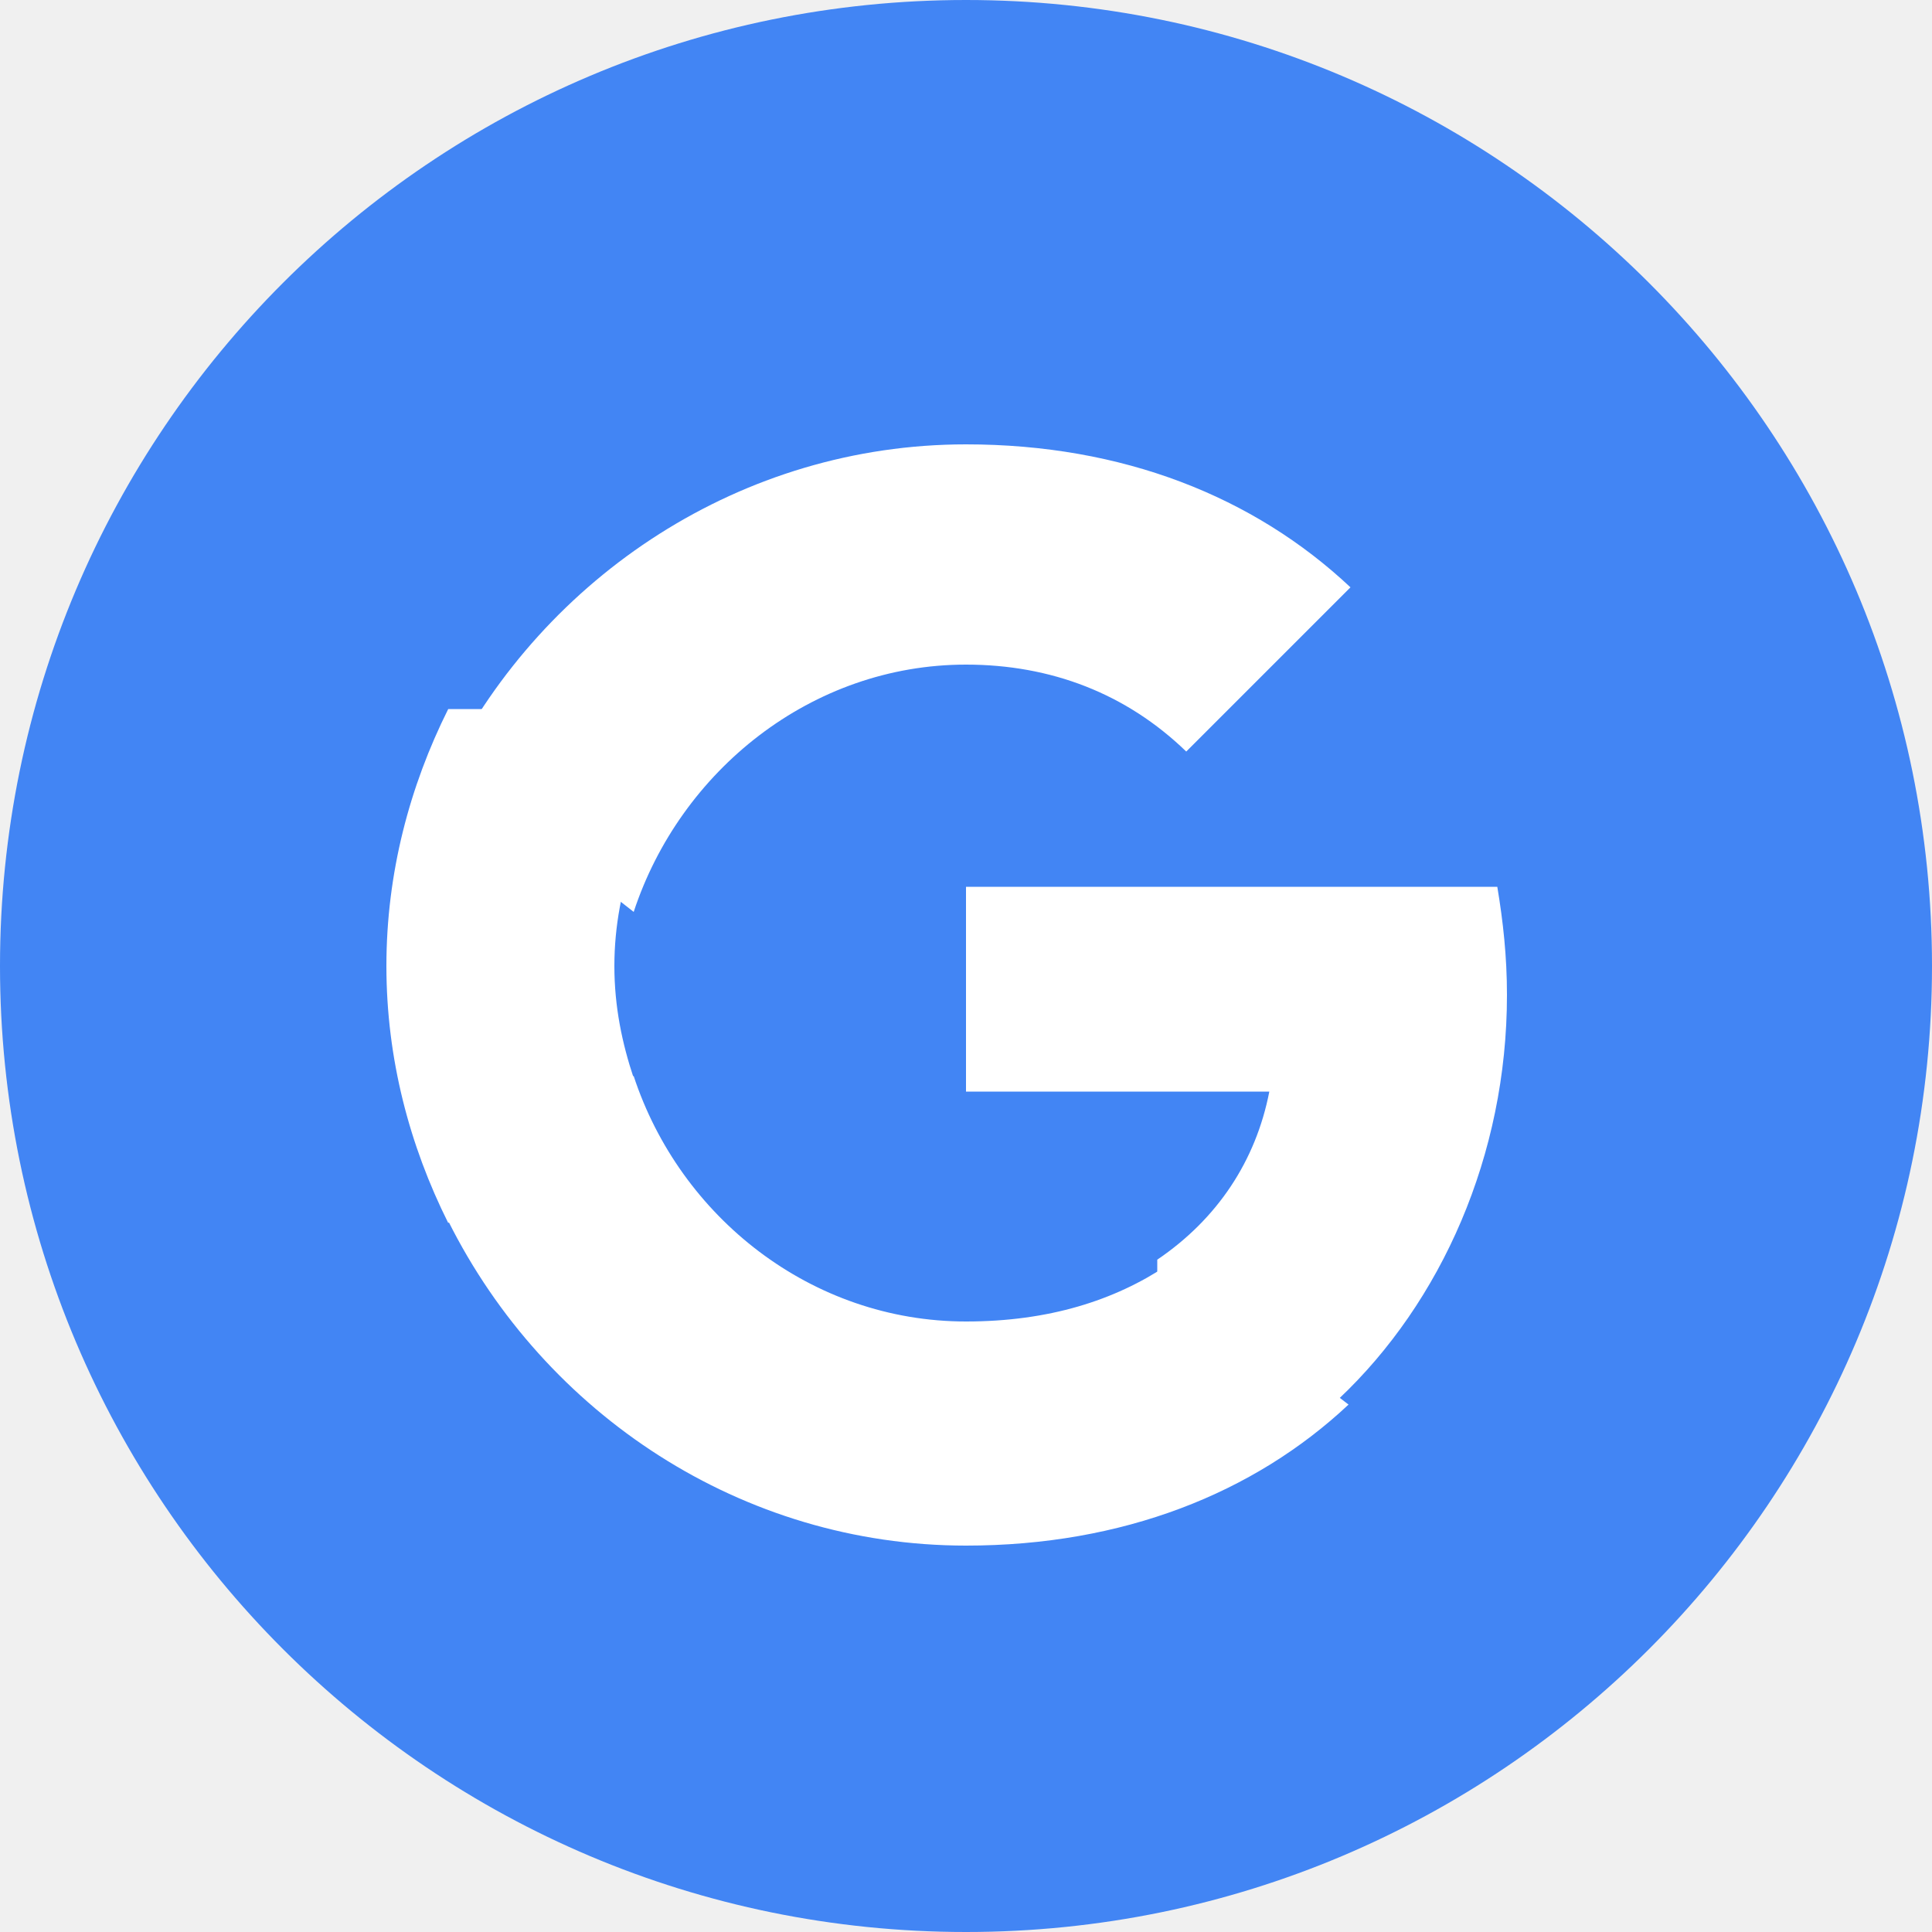
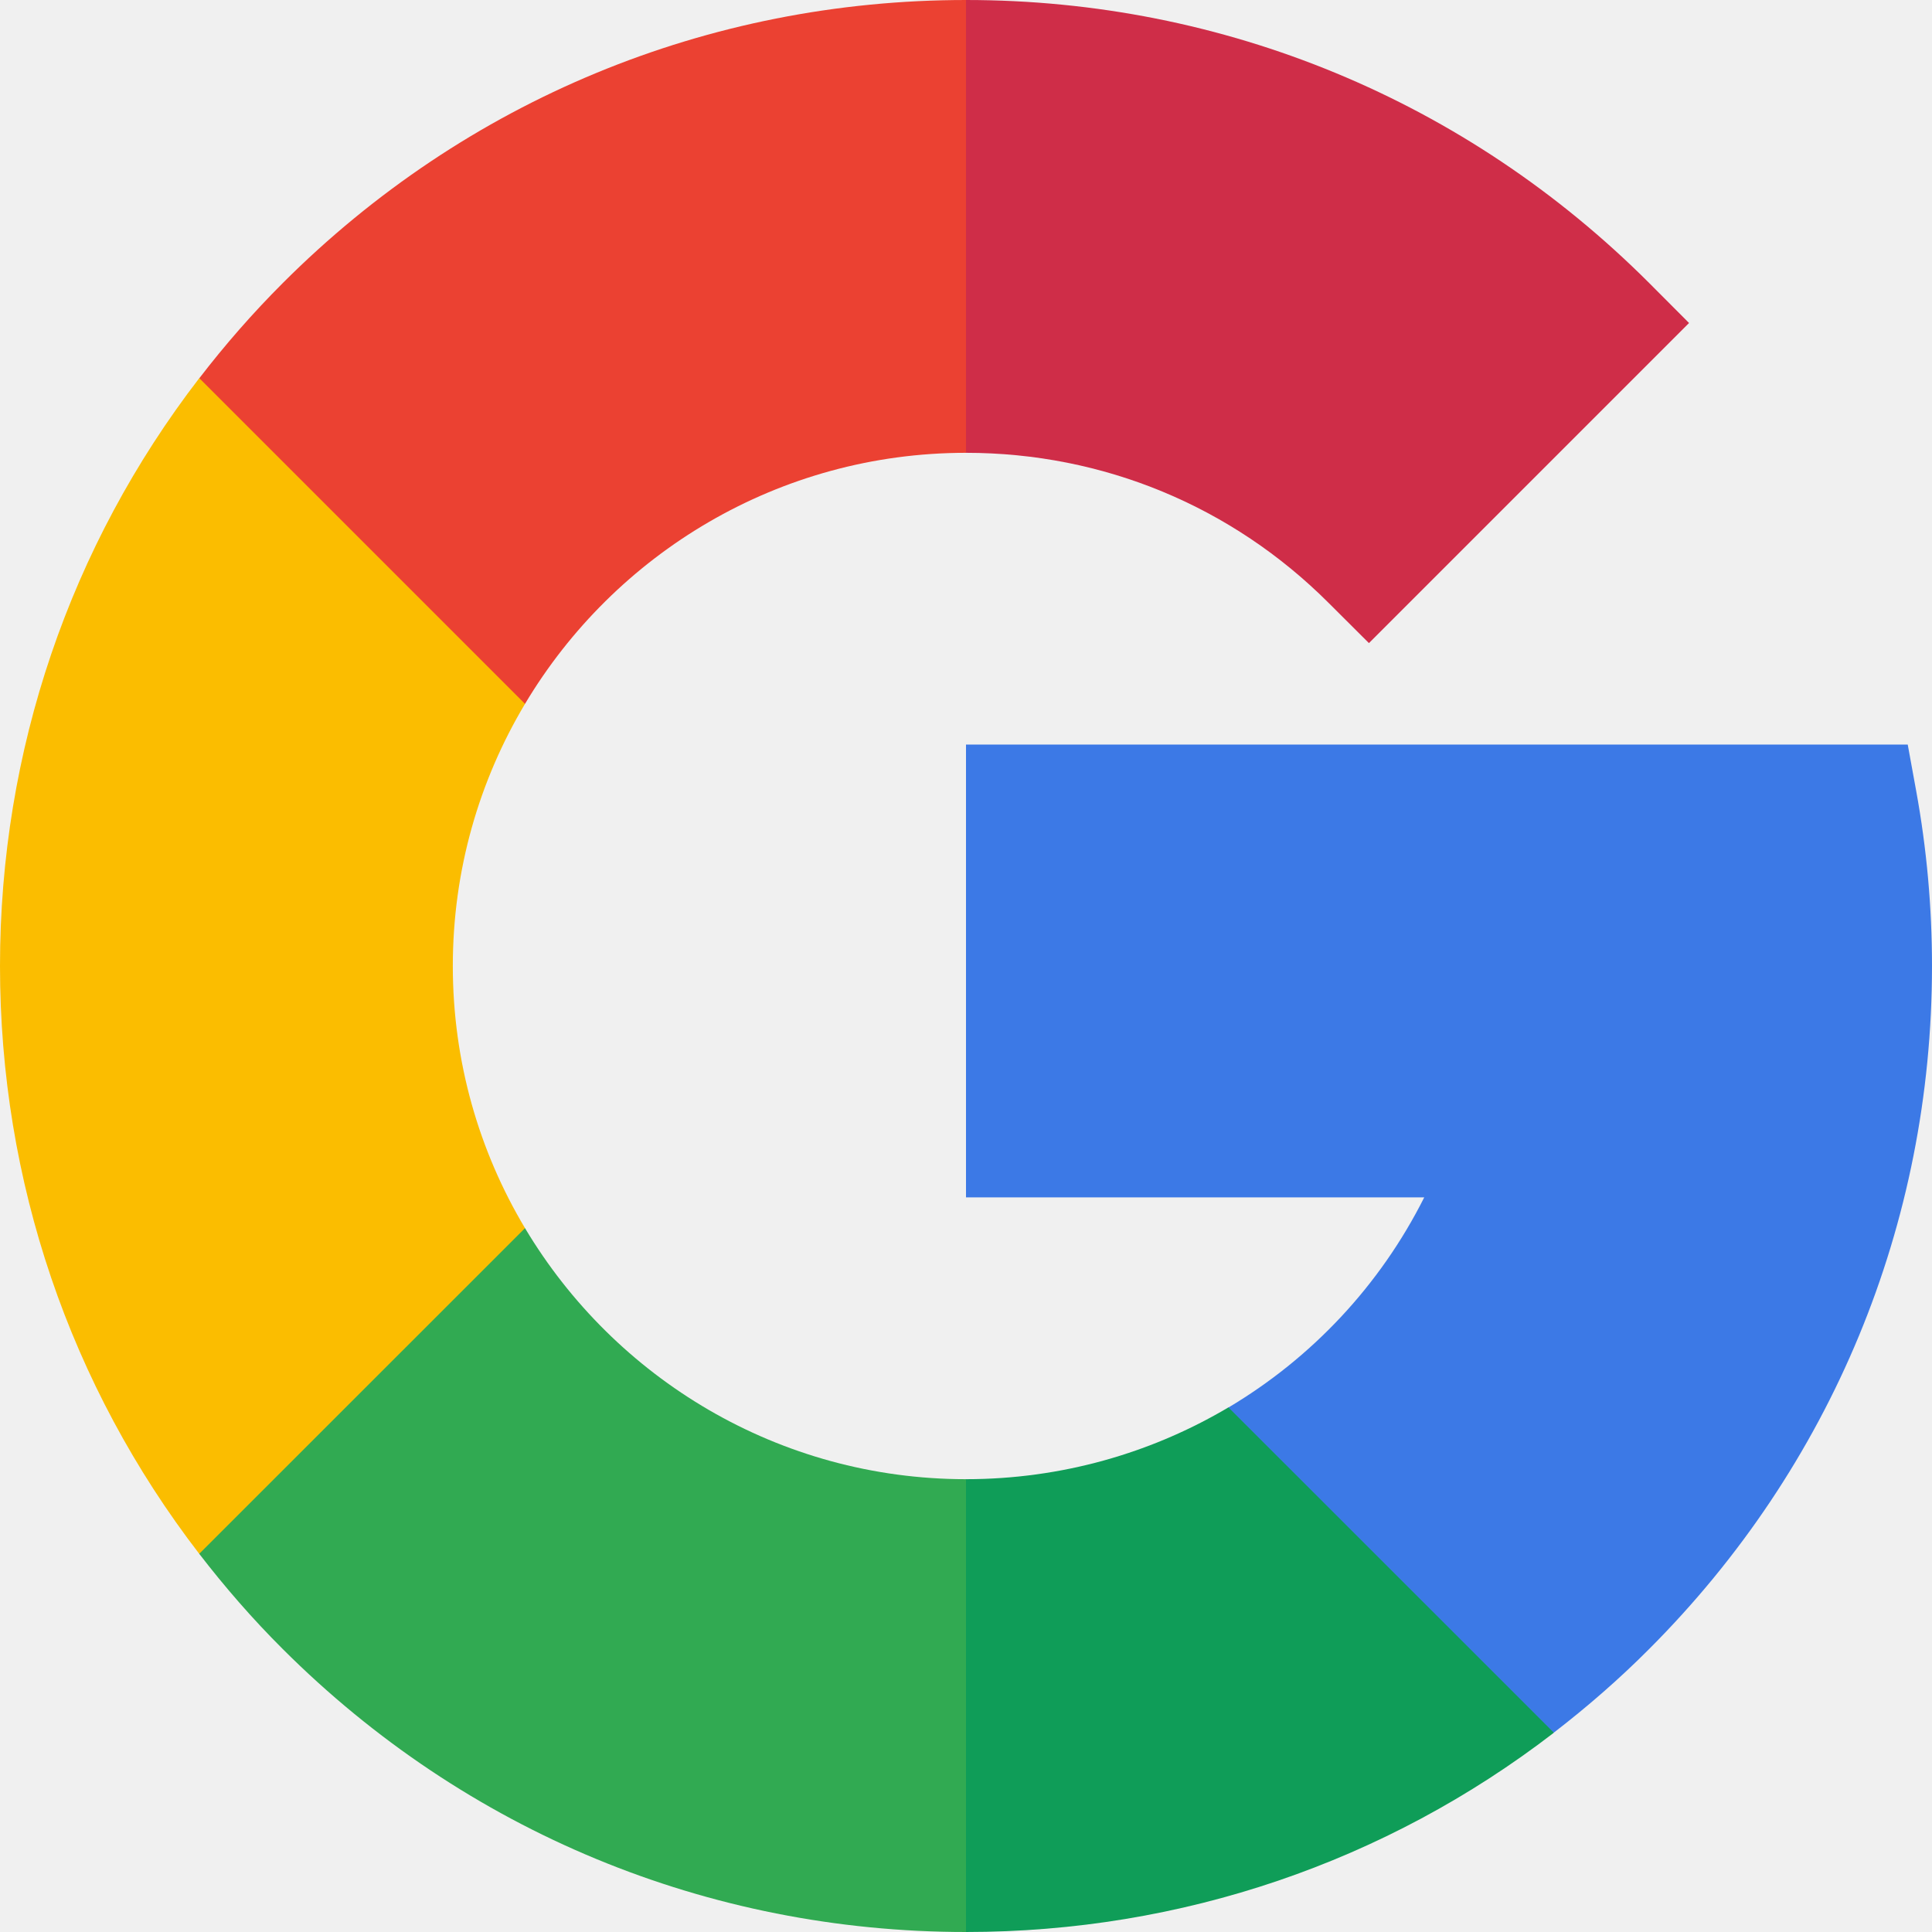
- <svg xmlns="http://www.w3.org/2000/svg" viewBox="0 0 100 100">
-   <circle cx="50" cy="50" r="50" fill="#4285F4" />
-   <path d="M78 51.5c0-2-0.2-3.8-0.5-5.6H50v10.6h15.7c-0.7 3.6-2.7 6.6-5.8 8.7v7.2h9.4C74.6 67.4 78 59.8 78 51.5z" fill="#fff" />
-   <path d="M50 80c8.1 0 14.9-2.7 19.8-7.3l-9.4-7.2c-2.7 1.8-6.1 2.9-10.4 2.9-8 0-14.8-5.4-17.2-12.7H23.2v7.5C28.2 73.2 38.4 80 50 80z" fill="#fff" />
-   <path d="M32.8 55.8c-0.6-1.8-1-3.7-1-5.8s0.4-4 1-5.8V36.7H23.2C21.2 40.7 20 45.2 20 50s1.2 9.3 3.2 13.3l9.6-7.5z" fill="#fff" />
-   <path d="M50 34.4c4.4 0 8.3 1.5 11.4 4.5l8.5-8.5C64.9 25.7 58.1 23 50 23c-11.6 0-21.8 6.8-26.8 16.7l9.6 7.5c2.4-7.3 9.2-12.8 17.2-12.8z" fill="#fff" />
+ <svg xmlns="http://www.w3.org/2000/svg" width="16" height="16" fill="none" viewBox="0 0 16 16">
+   <path fill="#FBBD00" d="M3.75 8c0-.793.218-1.535.598-2.171V3.132H1.65C.58 4.522 0 6.216 0 8c0 1.784.58 3.478 1.65 4.868h2.698v-2.697C3.968 9.535 3.75 8.793 3.75 8z" />
+   <path fill="#0F9D58" d="M8 12.25l-1.875 1.875L8 16c1.784 0 3.478-.58 4.868-1.65v-2.695h-2.694c-.641.38-1.387.595-2.174.595z" />
+   <path fill="#31AA52" d="M4.348 10.171L1.65 12.868c.212.275.442.54.692.789C3.854 15.167 5.863 16 8 16v-3.75c-1.55 0-2.91-.835-3.652-2.079z" />
+   <path fill="#3C79E6" d="M16 8c0-.487-.044-.974-.131-1.45l-.07-.384H8v3.75h3.795c-.368.733-.935 1.332-1.621 1.74l2.694 2.693c.275-.212.54-.442.789-.692C15.167 12.146 16 10.137 16 8z" />
+   <path fill="#CF2D48" d="M11.005 4.995l.332.331 2.651-2.651-.331-.332C12.146.833 10.137 0 8 0L6.125 1.875 8 3.75c1.135 0 2.203.442 3.005 1.245z" />
+   <path fill="#EB4132" d="M8 3.75V0C5.863 0 3.854.832 2.343 2.343c-.25.25-.48.513-.692.789l2.697 2.697C5.09 4.585 6.449 3.75 8 3.75z" />
</svg>
